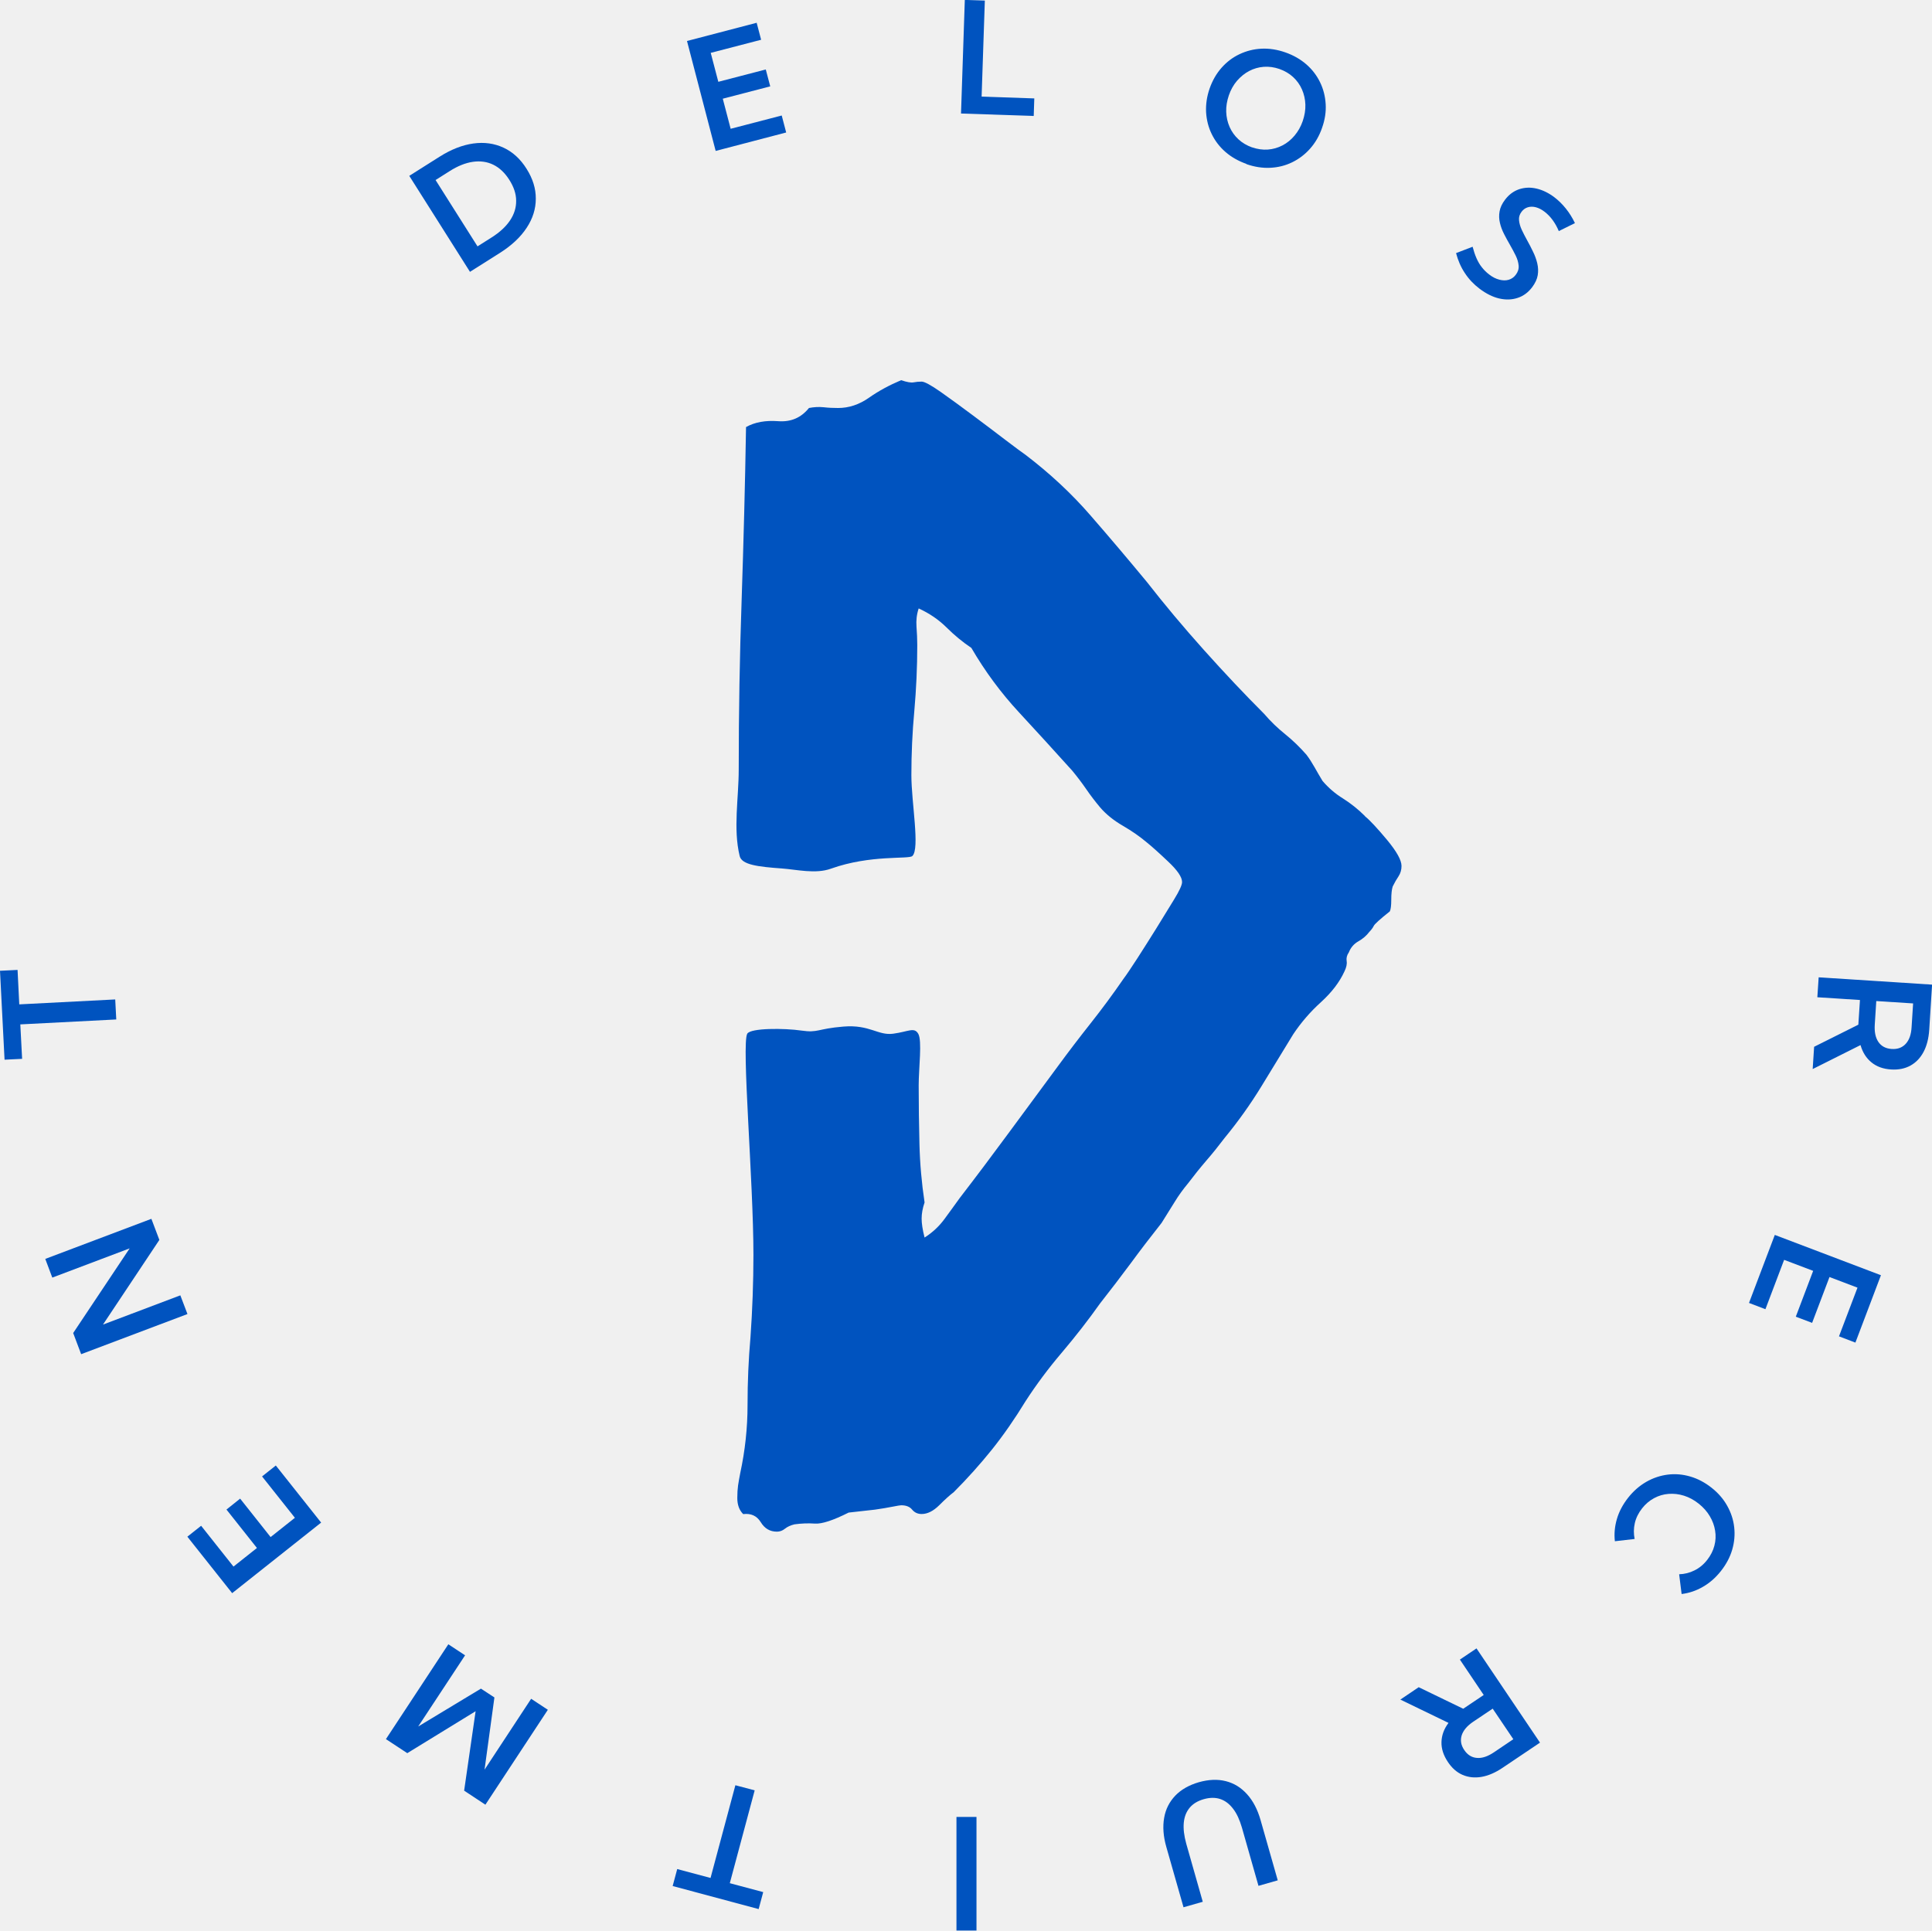
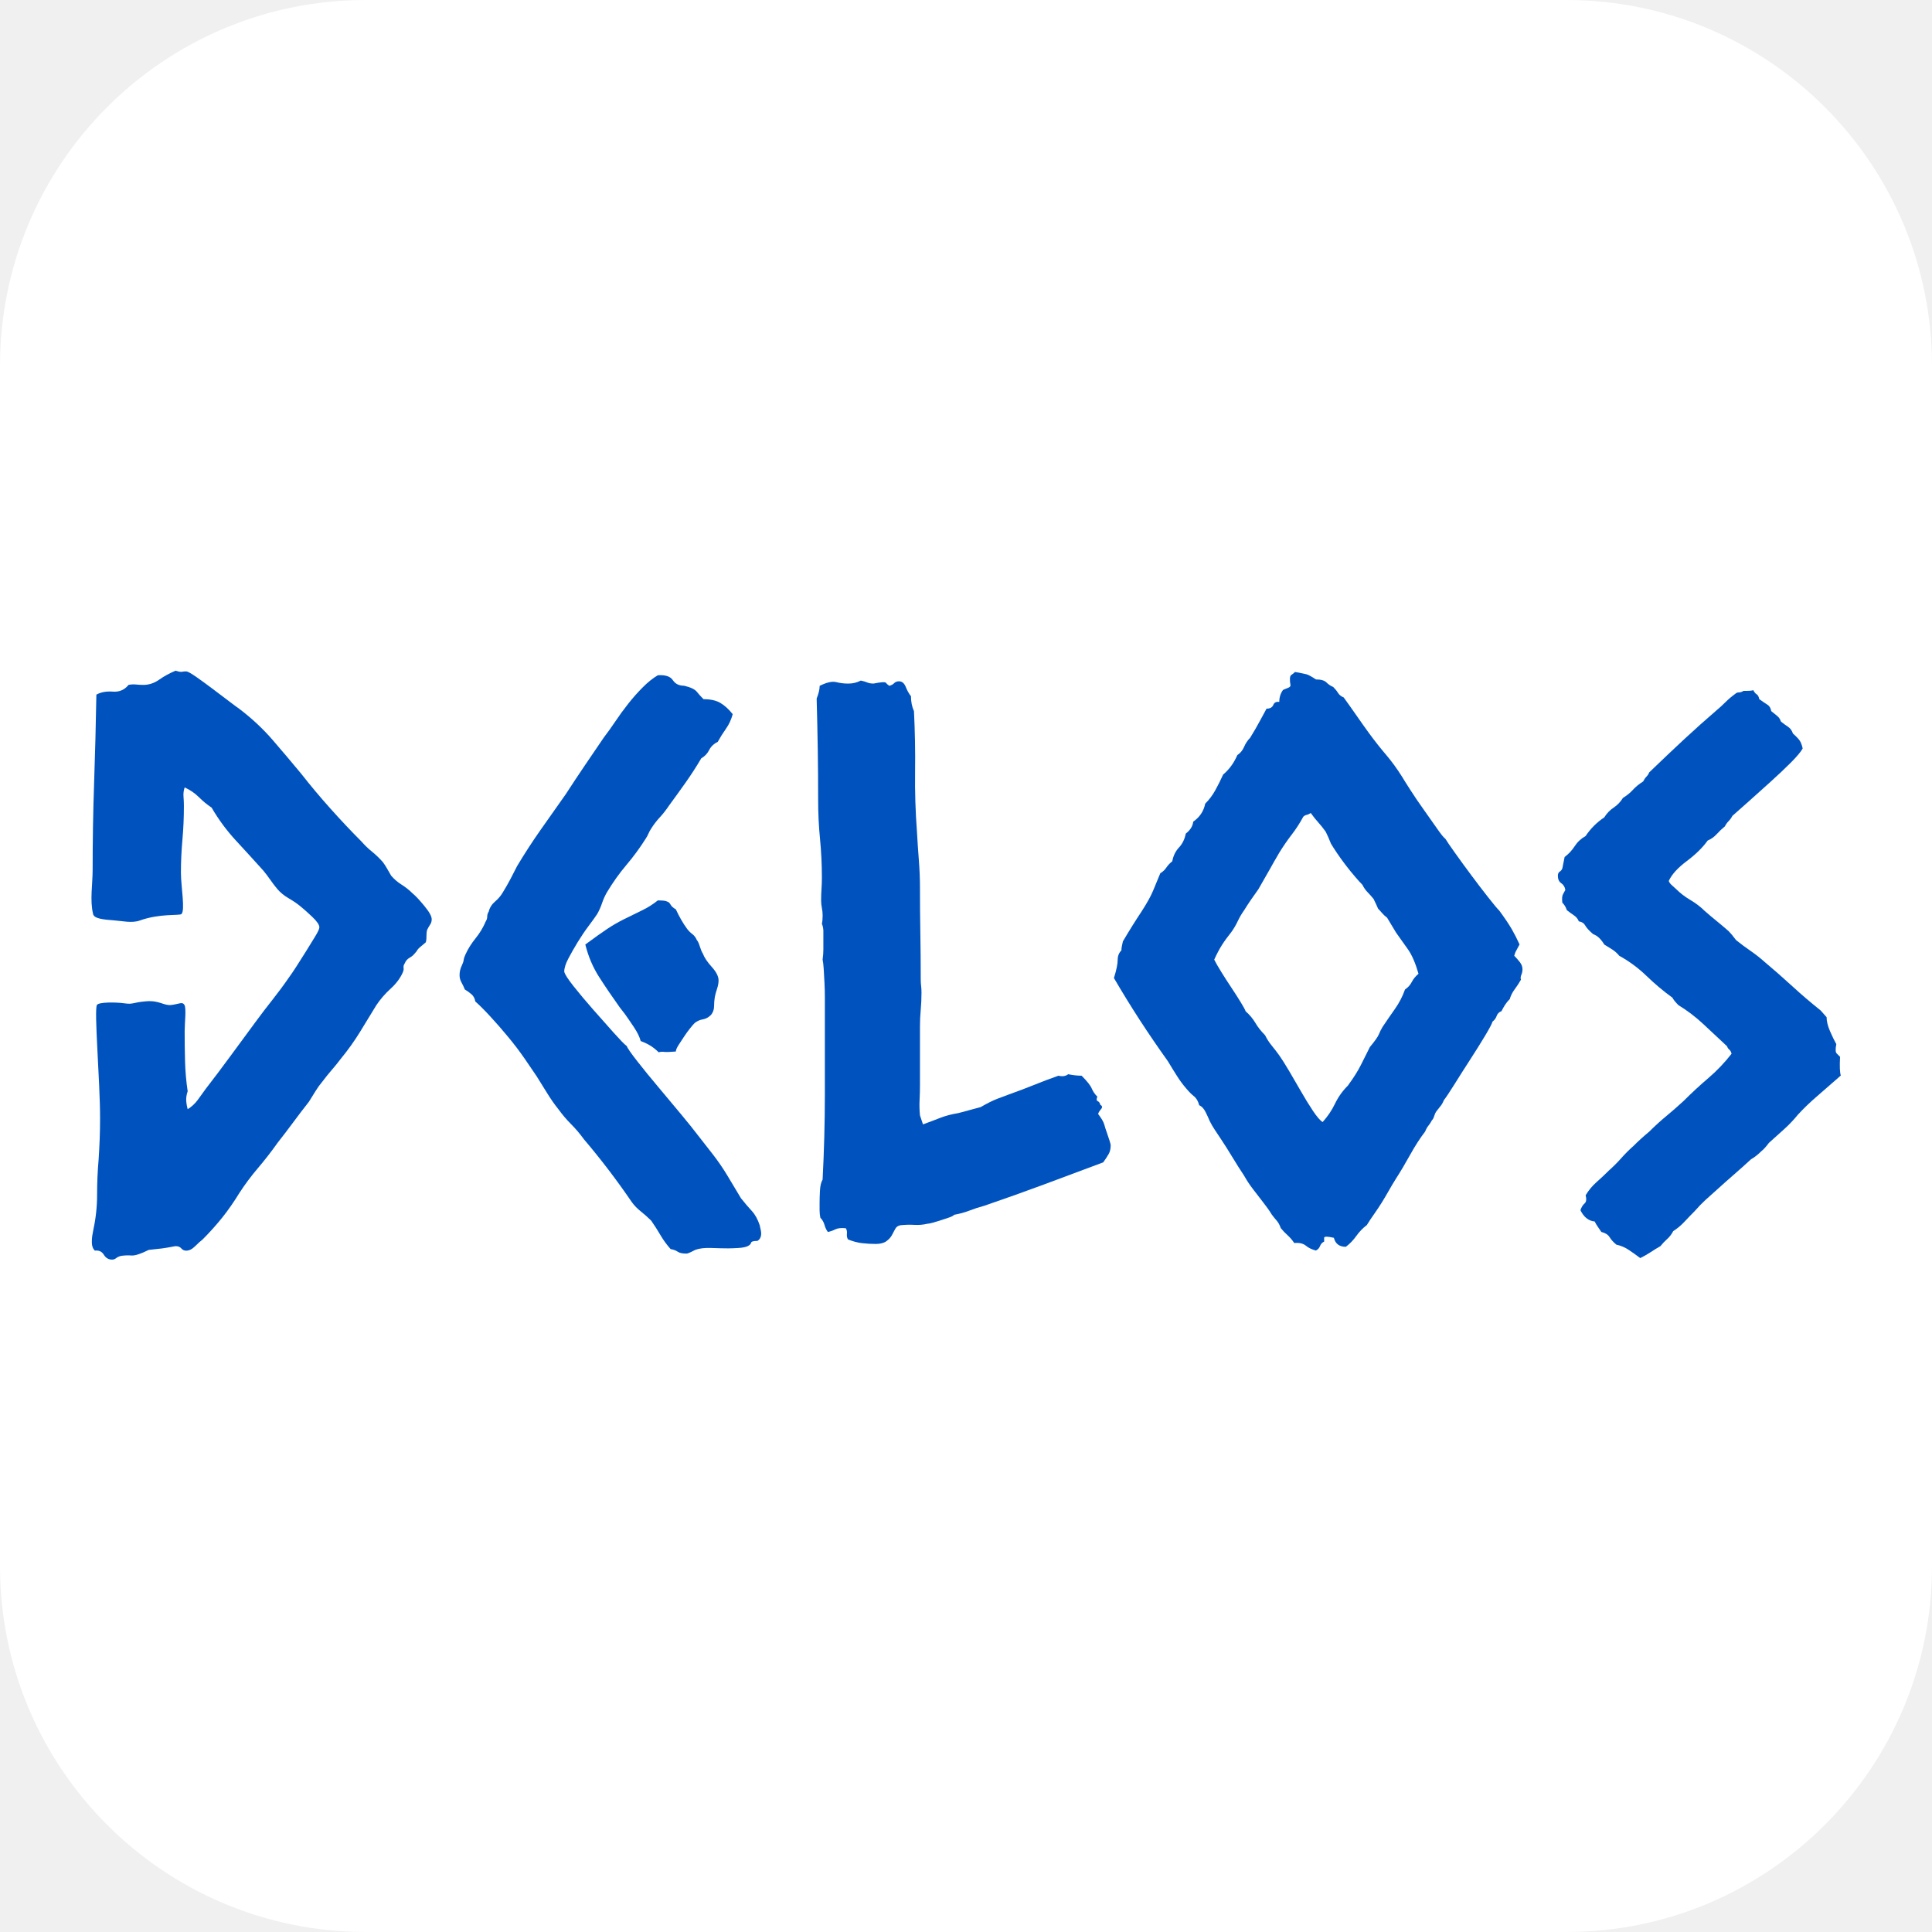
- <svg xmlns="http://www.w3.org/2000/svg" id="Layer_2" data-name="Layer 2" viewBox="0 0 203.55 203.42">
-   <defs>
-     <style>.cls-1{fill:#0053BF;}</style>
-   </defs>
-   <g id="Layer_1-2" data-name="Layer 1">
-     <g>
-       <path class="cls-1" d="M143.81,85.99c-.72-.72-1.49-1.33-2.31-1.85-.83-.51-1.54-1.13-2.16-1.85-.31-.51-.59-1-.85-1.46-.26-.46-.54-.9-.85-1.31-.72-.82-1.47-1.54-2.24-2.16s-1.52-1.33-2.23-2.16c-2.06-2.06-4.16-4.29-6.32-6.7-2.16-2.41-4.16-4.8-6.01-7.17-1.95-2.36-3.93-4.7-5.94-7.01-2-2.31-4.29-4.44-6.86-6.4-.31-.21-1-.72-2.08-1.54-1.08-.82-2.23-1.7-3.47-2.62-1.23-.92-2.37-1.75-3.39-2.47-1.03-.72-1.7-1.08-2-1.08s-.59.03-.85.08c-.26.05-.69-.02-1.31-.23-1.23.52-2.37,1.13-3.39,1.85-1.03.72-2.11,1.08-3.24,1.08-.52,0-1.03-.02-1.54-.08-.52-.05-1.03-.02-1.54.08-.83,1.03-1.9,1.49-3.24,1.39-1.34-.1-2.47.1-3.39.62-.1,6.06-.26,12.1-.46,18.11-.21,6.01-.31,12-.31,17.96,0,3.05-.6,6.24.1,9.13.22.93,1.96,1.13,4.44,1.31,1.56.11,3.55.61,5.18.02,4.17-1.49,8.18-.97,8.57-1.33.82-.75-.1-5.65-.1-8.51,0-2.26.1-4.52.31-6.78.2-2.26.31-4.57.31-6.94,0-.62-.03-1.26-.08-1.93-.05-.67.02-1.31.23-1.93,1.13.52,2.1,1.18,2.93,2,.82.82,1.7,1.54,2.62,2.16,1.44,2.47,3.11,4.73,5.01,6.78,1.9,2.06,3.78,4.11,5.63,6.17.51.62,1,1.26,1.46,1.93.46.67.95,1.31,1.47,1.93.62.72,1.41,1.36,2.39,1.93.98.57,1.82,1.16,2.54,1.77.51.41,1.26,1.08,2.23,2,.98.92,1.47,1.64,1.47,2.16,0,.31-.28.92-.85,1.85-.57.92-1.18,1.93-1.85,3.01-.67,1.08-1.34,2.13-2,3.16-.67,1.03-1.15,1.75-1.46,2.16-1.13,1.64-2.29,3.21-3.47,4.7-1.18,1.49-2.34,3.01-3.47,4.55-1.75,2.37-3.47,4.7-5.17,7.01-1.7,2.31-3.42,4.6-5.16,6.86-.52.72-1.05,1.46-1.62,2.23-.57.77-1.26,1.41-2.08,1.93-.21-.82-.31-1.49-.31-2s.1-1.08.31-1.7c-.31-2.06-.49-4.11-.54-6.17-.05-2.06-.08-4.11-.08-6.17,0-1.82.38-4.72-.05-5.44s-1.01-.22-2.63,0c-1.62.22-2.46-.98-5.25-.75-2.79.23-2.64.68-4.43.42-1.79-.26-5.34-.28-5.7.33-.62,1.06.65,15.52.65,23.32,0,1.44-.03,2.88-.08,4.32-.05,1.44-.13,2.88-.23,4.32-.21,2.37-.31,4.75-.31,7.17s-.26,4.8-.77,7.17c-.1.52-.18.95-.23,1.31-.05.36-.08.8-.08,1.31,0,.72.2,1.28.62,1.7.82-.1,1.44.18,1.85.85.41.67.97,1,1.7,1,.31,0,.59-.1.85-.31.26-.21.59-.36,1-.46.72-.1,1.44-.13,2.16-.08.72.05,1.9-.33,3.55-1.16l2.77-.31c.72-.1,1.33-.21,1.85-.31.51-.1.82-.15.92-.15.51,0,.9.15,1.15.46.26.31.59.46,1,.46.62,0,1.23-.31,1.85-.92.62-.62,1.13-1.08,1.54-1.39,1.44-1.44,2.77-2.93,4.01-4.47,1.23-1.54,2.41-3.24,3.54-5.09,1.13-1.75,2.41-3.47,3.85-5.16,1.44-1.7,2.77-3.41,4.01-5.16,1.13-1.44,2.21-2.85,3.24-4.24,1.02-1.39,2.1-2.8,3.24-4.24.51-.82.97-1.57,1.39-2.23.41-.67.87-1.31,1.39-1.93.62-.82,1.26-1.62,1.92-2.39.67-.77,1.31-1.57,1.93-2.39,1.44-1.75,2.72-3.55,3.85-5.39,1.13-1.85,2.26-3.7,3.39-5.55.82-1.23,1.79-2.36,2.93-3.39,1.13-1.03,1.95-2.1,2.47-3.24.2-.41.28-.77.23-1.08-.05-.31.02-.62.23-.92.2-.51.54-.9,1-1.16.46-.26.85-.59,1.16-1,.2-.21.36-.41.46-.62.1-.21.67-.72,1.7-1.54.1-.21.15-.62.15-1.23s.05-1.08.15-1.39c.2-.41.41-.77.62-1.08.2-.31.31-.67.31-1.08,0-.62-.52-1.54-1.54-2.77-1.03-1.23-1.8-2.06-2.31-2.47Z" />
-       <g>
-         <path class="cls-1" d="M49.52,28.65l-6.4-10.12,3.18-2.01c1.23-.78,2.42-1.24,3.57-1.4,1.15-.16,2.21-.01,3.18.44.97.45,1.78,1.19,2.43,2.23.65,1.03.98,2.08.97,3.15,0,1.07-.32,2.09-.96,3.06-.64.98-1.57,1.85-2.79,2.63l-3.18,2.01ZM50.31,25.96l1.47-.93c.87-.55,1.52-1.15,1.96-1.81s.65-1.35.64-2.07c0-.73-.25-1.46-.72-2.2-.47-.74-1.03-1.27-1.68-1.59-.65-.32-1.37-.42-2.15-.31-.78.11-1.61.44-2.47.99l-1.47.93,4.42,6.99Z" />
-         <path class="cls-1" d="M75.4,15.9l-3.02-11.58,7.34-1.92.47,1.79-5.31,1.38.8,3.05,5-1.3.47,1.78-5,1.3.83,3.17,5.38-1.4.47,1.79-7.42,1.94Z" />
-         <path class="cls-1" d="M108.91,12.22l-7.66-.26.4-11.97,2.11.07-.34,10.12,5.55.19-.06,1.85Z" />
-         <path class="cls-1" d="M131.32,17.27c-.85-.3-1.59-.72-2.21-1.26-.62-.54-1.1-1.17-1.45-1.89-.35-.72-.54-1.48-.59-2.3-.04-.82.08-1.65.37-2.49.3-.85.72-1.58,1.26-2.19s1.17-1.09,1.89-1.43c.72-.34,1.49-.54,2.31-.58.82-.04,1.66.09,2.52.39.85.3,1.59.72,2.21,1.26.62.54,1.1,1.17,1.45,1.89.35.72.54,1.48.59,2.3s-.08,1.65-.38,2.5c-.29.84-.71,1.57-1.26,2.19-.54.61-1.17,1.09-1.89,1.44-.72.35-1.48.54-2.31.58-.82.04-1.66-.09-2.52-.39ZM131.93,15.53c.56.19,1.11.27,1.65.23.54-.04,1.06-.19,1.54-.44s.9-.59,1.27-1.03c.37-.44.66-.95.86-1.53.2-.59.3-1.17.28-1.74s-.14-1.1-.36-1.6-.53-.93-.93-1.3c-.4-.37-.88-.65-1.44-.85-.55-.19-1.1-.27-1.65-.23-.55.04-1.06.19-1.54.44-.48.25-.9.6-1.28,1.03-.37.43-.66.95-.86,1.53-.2.59-.3,1.17-.28,1.74.02.57.14,1.1.36,1.6.22.5.53.93.93,1.3.4.37.88.65,1.43.85Z" />
-         <path class="cls-1" d="M153.38,26.68l1.77-.68c.12.45.25.85.41,1.21.16.36.34.68.57.96.22.28.47.53.76.75.36.28.72.46,1.08.55.35.09.68.1.98.01.3-.09.55-.26.75-.53.23-.3.33-.62.3-.96-.03-.34-.13-.69-.31-1.06-.18-.37-.39-.75-.61-1.14-.21-.36-.41-.73-.61-1.12-.2-.39-.35-.78-.44-1.18-.1-.4-.11-.8-.04-1.21.07-.41.26-.82.58-1.24.41-.54.9-.9,1.48-1.1.58-.19,1.19-.22,1.83-.07.64.15,1.27.45,1.89.92.43.33.83.72,1.2,1.18.37.46.69.97.96,1.54l-1.7.84c-.17-.41-.38-.79-.64-1.15-.26-.36-.55-.65-.86-.89-.3-.23-.61-.39-.91-.47-.3-.08-.59-.08-.85,0s-.48.23-.66.47c-.21.27-.3.57-.27.89.03.32.12.66.29,1.02s.36.73.57,1.11c.21.38.42.77.61,1.18.2.4.35.81.45,1.23.1.42.12.84.05,1.26-.07.42-.27.84-.59,1.27-.42.55-.93.93-1.53,1.12-.6.2-1.25.22-1.94.06-.69-.16-1.38-.51-2.07-1.03-.62-.47-1.14-1.02-1.55-1.65-.42-.63-.72-1.33-.92-2.09Z" />
-         <path class="cls-1" d="M190.98,112.63l.15-2.33,4.66-2.33.17-2.6-4.49-.29.14-2.1,11.95.77-.3,4.74c-.06.93-.26,1.71-.6,2.35-.34.64-.8,1.12-1.38,1.44-.58.32-1.26.46-2.04.41-.83-.05-1.52-.3-2.07-.75-.55-.45-.93-1.05-1.15-1.82l-5.03,2.52ZM197.68,105.48l-.16,2.49c-.05.77.08,1.38.39,1.83.31.45.78.69,1.39.73.62.04,1.11-.14,1.48-.54.37-.4.58-.99.62-1.77l.16-2.49-3.89-.25Z" />
-         <path class="cls-1" d="M186.98,130.12l11.19,4.25-2.69,7.1-1.73-.66,1.95-5.13-2.95-1.12-1.83,4.83-1.72-.65,1.83-4.83-3.06-1.16-1.97,5.2-1.73-.66,2.72-7.17Z" />
-         <path class="cls-1" d="M170.14,162.41c-.09-.78-.02-1.56.21-2.35.23-.79.63-1.54,1.19-2.25.56-.71,1.2-1.26,1.91-1.67.72-.41,1.47-.66,2.26-.76s1.58-.03,2.37.2c.79.23,1.53.62,2.23,1.17.71.56,1.26,1.19,1.66,1.91.4.71.65,1.46.74,2.26.09.79.02,1.58-.21,2.37-.23.79-.63,1.54-1.19,2.25-.56.71-1.19,1.26-1.91,1.67-.71.41-1.46.66-2.23.75l-.26-2.08c.57-.02,1.11-.15,1.62-.41.51-.25.96-.62,1.34-1.11.36-.46.61-.95.75-1.48.14-.53.17-1.05.08-1.59-.08-.53-.27-1.04-.56-1.53-.29-.49-.68-.93-1.17-1.32-.49-.39-1.01-.67-1.55-.84-.54-.17-1.08-.23-1.62-.19-.54.04-1.05.19-1.53.45-.48.26-.9.61-1.26,1.07-.38.48-.64,1-.77,1.56s-.13,1.12-.02,1.67l-2.08.24Z" />
-         <path class="cls-1" d="M147.53,179.09l1.94-1.31,4.69,2.27,2.16-1.45-2.51-3.73,1.75-1.18,6.69,9.93-3.94,2.65c-.77.52-1.52.84-2.23.96-.71.12-1.37.05-1.98-.21-.61-.26-1.13-.72-1.56-1.37-.46-.69-.69-1.39-.67-2.09.02-.71.26-1.38.74-2.02l-5.06-2.45ZM157.28,180.03l-2.07,1.39c-.64.43-1.04.91-1.21,1.43-.16.52-.08,1.04.27,1.55.34.51.79.79,1.33.83.54.05,1.14-.15,1.78-.58l2.06-1.39-2.18-3.23Z" />
-         <path class="cls-1" d="M124.69,200.96l-1.81-6.35c-.32-1.12-.39-2.13-.23-3.06s.56-1.7,1.18-2.35c.62-.64,1.45-1.11,2.48-1.41,1.03-.29,1.98-.33,2.84-.11.87.22,1.61.68,2.24,1.38.63.7,1.1,1.6,1.42,2.72l1.81,6.35-2.03.58-1.74-6.12c-.24-.83-.55-1.51-.94-2.01-.39-.51-.84-.85-1.36-1.02-.52-.17-1.1-.16-1.73.02-.63.18-1.13.48-1.48.9-.35.42-.56.94-.62,1.58-.06.64.03,1.37.26,2.21l1.74,6.12-2.03.58Z" />
-         <path class="cls-1" d="M102.88,191.45v11.97h-2.11v-11.97h2.11Z" />
-         <path class="cls-1" d="M77.48,188.11l2.03.54-2.62,9.78,3.52.94-.48,1.79-9.06-2.43.48-1.79,3.51.94,2.62-9.78Z" />
-         <path class="cls-1" d="M47.24,173.26l1.76,1.16-4.94,7.5,6.61-3.99,1.42.93-1.04,7.61,4.91-7.47,1.76,1.16-6.58,10-2.24-1.48,1.21-8.37-7.2,4.42-2.25-1.48,6.58-10Z" />
-         <path class="cls-1" d="M33.84,160.43l-9.38,7.44-4.72-5.95,1.45-1.15,3.41,4.3,2.47-1.96-3.21-4.05,1.44-1.15,3.21,4.05,2.56-2.03-3.46-4.36,1.45-1.15,4.77,6.01Z" />
-         <path class="cls-1" d="M15.95,128.43l.84,2.22-5.94,8.92,8.15-3.08.75,1.97-11.2,4.23-.84-2.23,5.95-8.92-8.15,3.08-.74-1.97,11.2-4.23Z" />
-         <path class="cls-1" d="M12.14,105.32l.11,2.1-10.11.52.19,3.63-1.85.09-.48-9.37,1.85-.09.18,3.63,10.11-.52Z" />
-       </g>
-     </g>
-   </g>
+ <svg xmlns="http://www.w3.org/2000/svg" viewBox="-24 -176 507 507">
+   <style>.cls-1{fill:#0053BF;}</style>
+   <rect x="-24" y="-176" width="507" height="507" rx="96" fill="#FFFFFF" />
+   <path class="cls-1" d="M140.4,98.39c.26.66,1.21,2.03,2.85,4.12,1.64,2.09,3.5,4.39,5.6,6.87,2.09,2.49,4.09,4.88,5.99,7.17,1.9,2.29,3.24,3.96,4.03,5.01,1.44,1.84,2.85,3.63,4.22,5.4s2.65,3.63,3.83,5.6l3.53,5.89c1.05,1.31,1.99,2.42,2.85,3.34.85.92,1.54,2.16,2.06,3.73.26,1.05.39,1.77.39,2.16,0,.92-.33,1.57-.98,1.96-1.05,0-1.61.17-1.67.49s-.36.62-.88.88c-.53.26-1.34.42-2.46.49-1.11.07-2,.1-2.65.1-1.18,0-2.65-.03-4.42-.1-1.77-.07-3.17.1-4.22.49-.27.13-.66.33-1.18.59-.53.26-.92.39-1.18.39-1.05,0-1.8-.17-2.26-.49-.46-.33-1.08-.56-1.86-.69-1.05-1.18-1.93-2.39-2.65-3.63-.72-1.24-1.54-2.52-2.45-3.83-.92-.91-1.84-1.73-2.75-2.45-.92-.72-1.7-1.54-2.36-2.45-1.96-2.88-4-5.69-6.09-8.44-2.1-2.75-4.26-5.43-6.48-8.05-1.05-1.44-2.16-2.75-3.34-3.93-1.18-1.18-2.29-2.49-3.34-3.93-1.05-1.31-2.03-2.72-2.95-4.22-.92-1.5-1.84-2.98-2.75-4.42-.79-1.18-1.84-2.72-3.14-4.61-1.31-1.9-2.75-3.8-4.32-5.69-1.57-1.9-3.14-3.7-4.71-5.4-1.57-1.7-2.88-3.01-3.93-3.93-.13-.79-.46-1.41-.98-1.87-.52-.46-1.11-.88-1.77-1.28-.26-.65-.56-1.28-.89-1.87-.32-.59-.49-1.21-.49-1.87,0-.91.2-1.77.59-2.55.26-.52.43-1.01.49-1.47.07-.46.23-.95.49-1.47.65-1.44,1.54-2.85,2.65-4.22s1.99-2.85,2.65-4.42c.26-.39.39-.82.39-1.28s.13-.88.39-1.28c.26-1.05.82-1.93,1.67-2.65.85-.72,1.54-1.54,2.06-2.45.65-1.05,1.27-2.13,1.86-3.24.59-1.11,1.21-2.32,1.87-3.63,1.96-3.27,4.02-6.45,6.18-9.52,2.16-3.07,4.35-6.19,6.58-9.33,1.7-2.62,3.37-5.14,5.01-7.56,1.64-2.42,3.31-4.88,5.01-7.36.91-1.18,1.89-2.55,2.95-4.12,1.05-1.57,2.19-3.14,3.43-4.71s2.52-3.01,3.83-4.32c1.3-1.31,2.62-2.36,3.93-3.14,1.96-.13,3.27.29,3.93,1.28.65.98,1.63,1.47,2.95,1.47,1.7.39,2.81.92,3.34,1.57.52.66,1.11,1.31,1.77,1.96,1.83,0,3.3.33,4.42.98,1.11.66,2.19,1.64,3.24,2.95-.39,1.44-.98,2.72-1.77,3.83-.79,1.11-1.51,2.26-2.16,3.44-1.05.52-1.8,1.25-2.26,2.16-.46.92-1.15,1.64-2.06,2.16-1.31,2.23-2.69,4.35-4.12,6.38-1.44,2.03-2.88,4.03-4.32,5.99-.79,1.18-1.61,2.23-2.46,3.14-.85.92-1.6,1.9-2.26,2.95-.27.39-.49.82-.69,1.28-.2.46-.43.88-.69,1.28-1.57,2.49-3.28,4.81-5.11,6.97-1.84,2.16-3.53,4.55-5.11,7.17-.53.92-.95,1.87-1.28,2.85-.33.98-.75,1.93-1.27,2.85-.53.79-1.28,1.84-2.26,3.14-.98,1.31-1.93,2.72-2.85,4.22-.92,1.51-1.74,2.95-2.46,4.32-.72,1.37-1.08,2.52-1.08,3.44.13.66.95,1.93,2.45,3.83,1.51,1.9,3.21,3.93,5.11,6.09s3.7,4.19,5.4,6.09c1.7,1.9,2.81,3.04,3.34,3.44Z" />
+   <path class="cls-1" d="M153.36,62.64c.91,1.96,1.89,3.67,2.95,5.11.39.52.85.98,1.37,1.37.52.39.91.92,1.18,1.57.26.26.52.82.79,1.67.26.85.52,1.47.79,1.87.39,1.05,1.18,2.23,2.36,3.53,1.18,1.31,1.77,2.49,1.77,3.53,0,.66-.13,1.37-.39,2.16-.27.79-.46,1.51-.59,2.16-.13.79-.2,1.6-.2,2.45s-.27,1.6-.79,2.26c-.66.66-1.37,1.05-2.16,1.18-.79.13-1.51.46-2.16.98-.27.26-.66.72-1.18,1.37-.53.66-1.05,1.37-1.57,2.16-.53.79-1.02,1.54-1.48,2.26-.46.72-.69,1.28-.69,1.67-1.57.13-2.59.17-3.05.1-.46-.07-.95-.03-1.47.1-.66-.65-1.34-1.21-2.06-1.67-.72-.46-1.6-.88-2.65-1.28-.27-1.05-.86-2.26-1.77-3.63-.92-1.37-1.7-2.52-2.36-3.44l-1.37-1.77c-1.96-2.75-3.77-5.4-5.4-7.95-1.64-2.55-2.85-5.4-3.63-8.54,2.48-1.83,4.42-3.21,5.79-4.12,1.37-.91,2.85-1.77,4.42-2.55s3.11-1.54,4.61-2.26c1.51-.72,2.91-1.6,4.22-2.65,1.05,0,1.77.07,2.16.2.39.13.65.26.79.39.13.13.29.36.49.69.2.33.62.69,1.28,1.08Z" />
+   <path class="cls-1" d="M264.12,116.26c.91,1.18,1.47,2.13,1.67,2.85.2.72.42,1.44.69,2.16.26.72.49,1.41.69,2.06.2.66.3,1.05.3,1.18,0,.92-.17,1.67-.49,2.26s-.82,1.34-1.47,2.26c-5.24,1.96-10.41,3.9-15.51,5.79-5.11,1.9-10.34,3.76-15.71,5.6-1.44.39-2.75.82-3.93,1.28-1.18.46-2.49.82-3.93,1.08-.27.26-.69.49-1.28.69s-1.27.43-2.06.69c-.79.26-1.54.49-2.26.69-.72.2-1.21.29-1.47.29-1.05.26-2.2.36-3.44.29-1.24-.07-2.45-.03-3.63.1-.66.13-1.11.46-1.37.98-.27.52-.56,1.08-.89,1.67-.33.59-.82,1.11-1.47,1.57-.66.46-1.57.69-2.75.69s-2.36-.07-3.53-.2c-1.18-.13-2.43-.46-3.73-.98-.27-.39-.36-.88-.3-1.47s-.03-1.08-.29-1.47c-1.18-.13-2.1-.03-2.75.29-.66.33-1.31.56-1.96.69-.39-.52-.69-1.15-.89-1.87-.2-.72-.56-1.34-1.08-1.87-.13-.65-.2-1.31-.2-1.96v-1.96c0-.91.03-1.99.1-3.24.07-1.24.3-2.19.69-2.85.39-7.46.59-14.92.59-22.39v-25.43c0-1.24-.03-2.52-.1-3.83-.07-1.31-.13-2.52-.2-3.63-.07-1.11-.17-1.93-.29-2.45.13-.91.2-1.8.2-2.65v-4.81c0-.65-.13-1.31-.39-1.96.13-.52.2-1.24.2-2.16,0-.65-.07-1.31-.2-1.96-.13-.65-.2-1.31-.2-1.96,0-1.05.03-2.06.1-3.04.07-.98.1-1.99.1-3.04,0-3.4-.17-6.78-.49-10.11-.33-3.34-.49-6.71-.49-10.11,0-4.45-.03-8.9-.1-13.35-.07-4.45-.17-8.9-.29-13.35.52-1.31.79-2.42.79-3.34,1.83-.91,3.27-1.24,4.32-.98,1.05.26,2.09.39,3.14.39.65,0,1.24-.07,1.77-.2.52-.13,1.05-.33,1.57-.59.65.13,1.21.29,1.67.49s1.01.29,1.67.29c1.96-.39,3.04-.46,3.24-.2.2.26.49.52.89.79.52-.13.95-.36,1.27-.69.33-.33.75-.49,1.28-.49.79,0,1.37.49,1.77,1.47.39.98.85,1.8,1.37,2.45,0,1.44.26,2.75.79,3.93.26,5.37.36,10.67.29,15.91-.07,5.24.1,10.48.49,15.71.13,2.36.29,4.81.49,7.36.2,2.55.3,5.01.3,7.36,0,3.93.03,7.89.1,11.88.07,4,.1,8.02.1,12.08,0,.66.03,1.25.1,1.77.07.52.1,1.11.1,1.77,0,1.57-.07,3.08-.2,4.52-.13,1.44-.2,2.88-.2,4.32v15.32c0,1.31-.03,2.65-.1,4.03-.07,1.37-.03,2.72.1,4.03l.79,2.36c1.44-.52,2.91-1.08,4.42-1.67s3.11-1.01,4.81-1.28c1.05-.26,2.03-.52,2.95-.79.91-.26,1.89-.52,2.95-.79,1.83-1.05,3.27-1.77,4.32-2.16,1.05-.39,2.09-.79,3.14-1.18,2.22-.79,4.38-1.6,6.48-2.45,2.09-.85,4.25-1.67,6.48-2.45,1.05.26,1.89.13,2.55-.39,1.3.26,2.48.39,3.53.39,1.44,1.44,2.32,2.55,2.65,3.34s.82,1.51,1.48,2.16c-.27.66-.23,1.05.1,1.18.33.13.56.46.69.98.52.26.59.62.2,1.08-.39.46-.66.88-.79,1.28Z" />
+   <path class="cls-1" d="M374.75,71.87c-.27.52-.53,1.01-.79,1.47-.27.46-.46.95-.59,1.47.52.52,1.01,1.08,1.47,1.67s.69,1.21.69,1.87c0,.52-.1,1.01-.3,1.47-.2.46-.23.88-.1,1.28-.53.92-1.08,1.77-1.67,2.55-.59.79-1.01,1.64-1.27,2.55-.53.52-.95,1.05-1.28,1.57-.33.52-.62,1.05-.88,1.57-.66.26-1.08.69-1.28,1.28s-.56,1.08-1.08,1.47c-.13.52-.79,1.77-1.96,3.73-1.18,1.96-2.49,4.06-3.93,6.28-1.44,2.23-2.82,4.39-4.12,6.48-1.31,2.09-2.23,3.47-2.75,4.12-.27.66-.56,1.18-.89,1.57s-.69.85-1.08,1.37c-.27.39-.46.82-.59,1.28-.13.46-.33.82-.59,1.08-.27.52-.56.98-.89,1.37s-.62.92-.88,1.57c-1.31,1.7-2.62,3.73-3.93,6.09-1.31,2.36-2.55,4.45-3.73,6.28-.66,1.05-1.28,2.09-1.87,3.14-.59,1.05-1.21,2.09-1.86,3.14-.66,1.05-1.31,2.03-1.96,2.95-.66.92-1.31,1.9-1.96,2.95-1.05.79-1.96,1.74-2.75,2.85-.79,1.11-1.7,2.06-2.75,2.85-1.7,0-2.75-.79-3.14-2.36-1.7-.39-2.55-.39-2.55,0v.98c-.53.26-.89.65-1.08,1.18-.2.52-.56.91-1.08,1.18-1.05-.26-1.93-.69-2.65-1.28s-1.74-.82-3.04-.69c-.53-.79-1.11-1.47-1.77-2.06-.66-.59-1.25-1.21-1.77-1.87-.27-.79-.62-1.44-1.08-1.96-.46-.52-.88-1.05-1.27-1.57-.39-.65-.79-1.24-1.18-1.77-.39-.52-.79-1.05-1.18-1.57-.92-1.18-1.8-2.32-2.65-3.44-.85-1.11-1.6-2.26-2.26-3.44-1.05-1.57-2.06-3.17-3.05-4.81-.98-1.64-2-3.24-3.04-4.81-.53-.79-1.05-1.57-1.57-2.36-.53-.79-.98-1.57-1.37-2.36-.27-.65-.62-1.44-1.08-2.36-.46-.91-1.01-1.5-1.67-1.77-.27-1.05-.72-1.83-1.37-2.36-.66-.52-1.31-1.18-1.96-1.96-.92-1.05-1.77-2.19-2.55-3.44-.79-1.24-1.57-2.52-2.36-3.83-2.62-3.66-5.08-7.27-7.37-10.8-2.29-3.53-4.55-7.2-6.77-11,.65-2.09.98-3.66.98-4.71s.32-1.9.98-2.55c0-.52.13-1.31.39-2.36,1.7-2.88,3.34-5.5,4.91-7.86,1.44-2.23,2.45-4.06,3.04-5.5.59-1.44,1.21-2.95,1.87-4.52.65-.39,1.18-.88,1.57-1.47s.91-1.15,1.57-1.67c.26-1.44.85-2.65,1.77-3.63.91-.98,1.5-2.19,1.77-3.63,1.18-.91,1.83-1.96,1.96-3.14,1.7-1.18,2.75-2.75,3.14-4.71,1.05-1.05,1.93-2.23,2.65-3.53.72-1.31,1.41-2.68,2.06-4.12,1.57-1.31,2.81-3.01,3.73-5.11.79-.52,1.37-1.24,1.77-2.16.39-.91.91-1.7,1.57-2.36,1.05-1.7,1.86-3.11,2.45-4.22.59-1.11,1.21-2.26,1.87-3.44.91,0,1.5-.33,1.77-.98.26-.65.79-.91,1.57-.79,0-1.18.32-2.23.98-3.14.26-.13.65-.29,1.18-.49.52-.2.79-.42.79-.69-.27-1.57-.2-2.49.2-2.75.39-.26.72-.52.98-.79,1.44.26,2.42.46,2.95.59.52.13,1.37.59,2.55,1.37,1.3,0,2.22.26,2.75.79.52.52,1.11.92,1.77,1.18.52.52.95,1.05,1.27,1.57.33.52.82.92,1.48,1.18,1.05,1.44,2.16,3.01,3.34,4.71,1.18,1.7,2.29,3.27,3.34,4.71,1.44,1.96,2.91,3.83,4.42,5.6,1.51,1.77,2.91,3.7,4.22,5.79.39.66,1.11,1.8,2.16,3.44,1.05,1.64,2.22,3.37,3.53,5.2,1.3,1.84,2.48,3.5,3.53,5.01,1.05,1.51,1.77,2.39,2.16,2.65.39.66,1.24,1.9,2.55,3.73,1.3,1.84,2.71,3.76,4.22,5.79,1.51,2.03,2.98,3.96,4.42,5.79,1.44,1.84,2.42,3.01,2.95,3.53,1.44,1.96,2.52,3.57,3.24,4.81.72,1.25,1.41,2.59,2.06,4.03ZM329.78,108.79c1.44-1.96,2.55-3.73,3.34-5.3.79-1.57,1.57-3.14,2.36-4.71,1.3-1.57,2.09-2.68,2.36-3.34.26-.65.59-1.31.98-1.96,1.05-1.57,2.13-3.14,3.24-4.71,1.11-1.57,1.99-3.27,2.65-5.11.79-.52,1.37-1.18,1.77-1.96.39-.79.98-1.5,1.77-2.16-.79-2.75-1.7-4.88-2.75-6.38-1.05-1.5-2.1-2.98-3.14-4.42-.39-.65-.79-1.31-1.18-1.96-.39-.65-.79-1.31-1.18-1.96-.53-.39-.95-.79-1.28-1.18s-.69-.79-1.08-1.18c-.27-.65-.66-1.5-1.18-2.55-.53-.65-1.05-1.24-1.57-1.77-.53-.52-.98-1.18-1.37-1.96-.53-.52-1.18-1.24-1.96-2.16-.79-.91-1.61-1.93-2.46-3.04-.85-1.11-1.6-2.16-2.26-3.14-.66-.98-1.18-1.8-1.57-2.45-.27-.65-.49-1.21-.69-1.67-.2-.46-.43-.95-.69-1.47-.66-.91-1.31-1.73-1.96-2.45-.66-.72-1.31-1.54-1.96-2.45-.39.26-.75.43-1.08.49-.33.07-.62.23-.88.49-.92,1.7-1.93,3.27-3.05,4.71-1.11,1.44-2.19,3.01-3.24,4.71-.92,1.57-1.84,3.17-2.75,4.81-.92,1.64-1.84,3.24-2.75,4.81-.66.92-1.28,1.8-1.87,2.65-.59.85-1.21,1.8-1.86,2.85-.66.92-1.21,1.87-1.67,2.85s-1.01,1.93-1.67,2.85c-1.05,1.31-1.9,2.49-2.55,3.53-.66,1.05-1.31,2.29-1.96,3.73.39.79,1.01,1.87,1.86,3.24.85,1.37,1.73,2.75,2.65,4.12.91,1.37,1.73,2.65,2.45,3.83.72,1.18,1.15,1.96,1.28,2.36,1.05.92,1.89,1.93,2.55,3.04.65,1.11,1.5,2.19,2.55,3.24.52,1.05,1.11,1.96,1.77,2.75.65.79,1.3,1.64,1.96,2.55.65.92,1.5,2.26,2.55,4.03,1.05,1.77,2.09,3.57,3.14,5.4,1.05,1.84,2.09,3.53,3.14,5.11,1.05,1.57,1.89,2.55,2.55,2.95,1.3-1.44,2.39-3.04,3.24-4.81.85-1.77,1.99-3.37,3.44-4.81Z" />
+   <path class="cls-1" d="M436.1,5.11c.26.52.55.88.88,1.08.33.2.56.62.69,1.28.91.66,1.64,1.15,2.16,1.47.52.33.85.88.98,1.67,1.18.92,1.87,1.51,2.06,1.77.2.26.36.59.49.98.65.52,1.28.98,1.87,1.37s1.01.98,1.28,1.77c1.05.92,1.7,1.64,1.96,2.16.26.52.46,1.11.59,1.77-.52.92-1.57,2.16-3.14,3.73-1.57,1.57-3.34,3.24-5.3,5.01-1.96,1.77-3.86,3.47-5.69,5.11-1.84,1.64-3.27,2.92-4.32,3.83-.26.52-.59.98-.98,1.37-.39.39-.72.85-.98,1.37-.79.66-1.51,1.34-2.16,2.06-.66.72-1.44,1.28-2.36,1.67-1.31,1.84-3.14,3.63-5.5,5.4-2.36,1.77-3.93,3.5-4.71,5.2.13.39.42.79.88,1.18.46.39.82.72,1.08.98,1.05,1.05,2.29,2,3.73,2.85,1.44.85,2.68,1.8,3.73,2.85,1.05.92,2.09,1.8,3.14,2.65,1.05.85,2.09,1.74,3.14,2.65.52.52,1.18,1.31,1.96,2.36,1.31,1.05,2.58,2,3.83,2.85,1.24.85,2.45,1.8,3.63,2.85,2.49,2.09,4.91,4.22,7.27,6.38,2.36,2.16,4.84,4.29,7.46,6.38l1.57,1.77c0,1.05.29,2.26.88,3.63s1.15,2.52,1.67,3.44c-.26,1.31-.23,2.13.1,2.45.33.33.62.62.88.88-.13,2.49-.07,4.12.2,4.91-2.23,1.96-4.29,3.76-6.19,5.4-1.9,1.64-3.57,3.24-5.01,4.81-1.18,1.44-2.39,2.72-3.63,3.83-1.25,1.11-2.59,2.33-4.03,3.63-.79,1.05-1.44,1.77-1.96,2.16-.92.92-1.84,1.64-2.75,2.16-1.57,1.44-3.11,2.82-4.61,4.12-1.51,1.31-2.98,2.62-4.42,3.93-1.05.92-2.03,1.8-2.95,2.65-.92.85-1.84,1.8-2.75,2.85-.79.79-1.67,1.7-2.65,2.75-.98,1.05-2,1.9-3.04,2.55-.39.79-.92,1.47-1.57,2.06-.66.59-1.25,1.21-1.77,1.87-.92.52-1.77,1.05-2.55,1.57-.79.52-1.7,1.05-2.75,1.57-1.05-.79-2.06-1.51-3.04-2.16-.98-.66-2.06-1.11-3.24-1.37-.79-.66-1.37-1.31-1.77-1.96-.39-.65-1.11-1.11-2.16-1.37-.26-.39-.56-.82-.88-1.28-.33-.46-.62-.95-.88-1.47-1.57-.13-2.82-1.11-3.73-2.95.26-.79.62-1.37,1.08-1.77.46-.39.56-1.11.29-2.16.79-1.31,1.73-2.45,2.85-3.44,1.11-.98,2.19-1.99,3.24-3.04,1.18-1.05,2.26-2.13,3.24-3.24.98-1.11,2.06-2.19,3.24-3.24.65-.65,1.31-1.28,1.96-1.87.65-.59,1.37-1.21,2.16-1.87,1.44-1.44,2.91-2.78,4.42-4.03,1.5-1.24,3.04-2.58,4.61-4.03,2.09-2.09,4.25-4.09,6.48-5.99,2.23-1.9,4.25-4.03,6.09-6.38-.13-.52-.33-.88-.59-1.08-.26-.2-.46-.49-.59-.88-2.09-1.96-4.16-3.89-6.19-5.79-2.03-1.9-4.22-3.57-6.58-5.01-.79-.79-1.31-1.44-1.57-1.96-2.36-1.7-4.61-3.6-6.78-5.69-2.16-2.09-4.55-3.86-7.17-5.3-.52-.65-1.15-1.21-1.87-1.67-.72-.46-1.41-.88-2.06-1.28-.39-.65-.82-1.21-1.28-1.67-.46-.46-1.01-.82-1.67-1.08-1.05-.91-1.74-1.67-2.06-2.26-.33-.59-.88-.95-1.67-1.08-.26-.65-.69-1.18-1.28-1.57s-1.21-.85-1.87-1.37c-.26-.79-.65-1.44-1.18-1.96-.13-1.05-.07-1.8.2-2.26.26-.46.46-.82.59-1.08-.13-.79-.49-1.37-1.08-1.77s-.88-1.05-.88-1.96c0-.52.17-.88.49-1.08.33-.2.56-.49.69-.88l.59-2.95c1.05-.79,1.93-1.73,2.65-2.85.72-1.11,1.67-1.99,2.85-2.65,1.31-1.96,2.95-3.6,4.91-4.91.65-1.05,1.47-1.9,2.45-2.55.98-.65,1.8-1.5,2.45-2.55,1.05-.65,1.93-1.37,2.65-2.16.72-.79,1.6-1.5,2.65-2.16.26-.52.55-.95.88-1.28.33-.33.56-.69.69-1.08,3.53-3.4,6.64-6.35,9.33-8.84,2.68-2.49,5.47-4.97,8.35-7.46.79-.65,1.57-1.37,2.36-2.16.79-.79,1.64-1.5,2.55-2.16.26-.26.59-.39.98-.39s.79-.13,1.18-.39c1.57,0,2.42-.07,2.55-.2Z" />
+   <path class="cls-1" d="M87.3,61.66c-1.31-1.57-2.29-2.62-2.95-3.14-.92-.91-1.9-1.7-2.95-2.36-1.05-.65-1.96-1.44-2.75-2.36-.39-.65-.75-1.28-1.08-1.87-.33-.59-.69-1.15-1.08-1.67-.92-1.05-1.87-1.96-2.85-2.75-.98-.79-1.93-1.7-2.85-2.75-2.62-2.62-5.3-5.47-8.05-8.54-2.75-3.07-5.3-6.12-7.66-9.13-2.49-3.01-5.01-5.99-7.56-8.94-2.55-2.95-5.47-5.66-8.74-8.15-.39-.26-1.28-.91-2.65-1.96-1.37-1.05-2.85-2.16-4.42-3.34-1.57-1.18-3.02-2.23-4.32-3.14-1.31-.91-2.16-1.37-2.55-1.37s-.75.03-1.08.1c-.33.07-.88-.03-1.67-.29-1.57.66-3.02,1.44-4.32,2.36-1.31.92-2.69,1.37-4.12,1.37-.66,0-1.31-.03-1.96-.1-.66-.07-1.31-.03-1.96.1-1.05,1.31-2.43,1.9-4.12,1.77-1.7-.13-3.14.13-4.32.79-.13,7.73-.33,15.42-.59,23.07-.27,7.66-.39,15.29-.39,22.88,0,3.89-.76,7.95.12,11.63.28,1.18,2.5,1.44,5.66,1.67,1.98.14,4.52.77,6.6.02,5.31-1.9,10.42-1.23,10.92-1.69,1.04-.96-.13-7.2-.13-10.85,0-2.88.13-5.76.39-8.64.26-2.88.39-5.82.39-8.84,0-.79-.03-1.6-.1-2.45-.07-.85.03-1.67.3-2.45,1.44.66,2.68,1.51,3.73,2.55,1.05,1.05,2.16,1.96,3.34,2.75,1.83,3.14,3.96,6.02,6.38,8.64,2.42,2.62,4.81,5.24,7.17,7.86.65.79,1.27,1.6,1.86,2.45.59.85,1.21,1.67,1.87,2.45.79.92,1.8,1.74,3.04,2.45,1.24.72,2.32,1.47,3.24,2.26.65.52,1.6,1.37,2.85,2.55,1.24,1.18,1.87,2.09,1.87,2.75,0,.39-.36,1.18-1.08,2.36-.72,1.18-1.51,2.45-2.36,3.83-.85,1.37-1.7,2.72-2.55,4.03-.85,1.31-1.47,2.23-1.86,2.75-1.44,2.09-2.92,4.09-4.42,5.99-1.51,1.9-2.98,3.83-4.42,5.79-2.23,3.01-4.42,5.99-6.58,8.94-2.16,2.95-4.35,5.86-6.58,8.74-.66.92-1.34,1.87-2.06,2.85s-1.6,1.8-2.65,2.45c-.27-1.05-.39-1.9-.39-2.55s.13-1.37.39-2.16c-.39-2.62-.62-5.23-.69-7.86-.07-2.62-.1-5.23-.1-7.86,0-2.31.48-6.01-.06-6.93-.54-.92-1.28-.28-3.35,0-2.06.28-3.14-1.25-6.69-.96s-3.37.87-5.65.54-6.81-.36-7.27.42c-.8,1.35.82,19.78.82,29.71,0,1.84-.03,3.67-.1,5.5-.07,1.84-.17,3.67-.29,5.5-.27,3.01-.39,6.06-.39,9.13s-.33,6.12-.98,9.13c-.13.66-.23,1.21-.3,1.67-.07.46-.1,1.01-.1,1.67,0,.91.26,1.64.79,2.16,1.05-.13,1.83.23,2.36,1.08.52.85,1.24,1.28,2.16,1.28.39,0,.75-.13,1.08-.39.33-.26.75-.46,1.28-.59.91-.13,1.83-.17,2.75-.1.91.07,2.42-.43,4.52-1.47l3.53-.39c.91-.13,1.7-.26,2.36-.39.65-.13,1.05-.2,1.18-.2.65,0,1.14.2,1.47.59.33.39.75.59,1.28.59.79,0,1.57-.39,2.36-1.18.79-.79,1.44-1.37,1.96-1.77,1.83-1.83,3.53-3.73,5.11-5.69,1.57-1.96,3.07-4.12,4.52-6.48,1.44-2.23,3.07-4.42,4.91-6.58,1.83-2.16,3.53-4.35,5.11-6.58,1.44-1.83,2.81-3.63,4.12-5.4,1.3-1.77,2.68-3.57,4.12-5.4.65-1.05,1.24-1.99,1.77-2.85.52-.85,1.11-1.67,1.77-2.45.79-1.05,1.6-2.06,2.45-3.04s1.67-1.99,2.46-3.04c1.83-2.23,3.46-4.52,4.91-6.87,1.44-2.36,2.88-4.71,4.32-7.07,1.05-1.57,2.29-3.01,3.73-4.32,1.44-1.31,2.48-2.68,3.14-4.12.26-.52.36-.98.29-1.37-.07-.39.03-.79.3-1.18.26-.65.69-1.15,1.27-1.47.59-.33,1.08-.75,1.48-1.28.26-.26.46-.52.59-.79.13-.26.85-.91,2.16-1.96.13-.26.2-.79.2-1.57s.06-1.37.2-1.77c.26-.52.52-.98.79-1.37.26-.39.39-.85.39-1.37,0-.79-.66-1.96-1.96-3.53Z" />
</svg>
